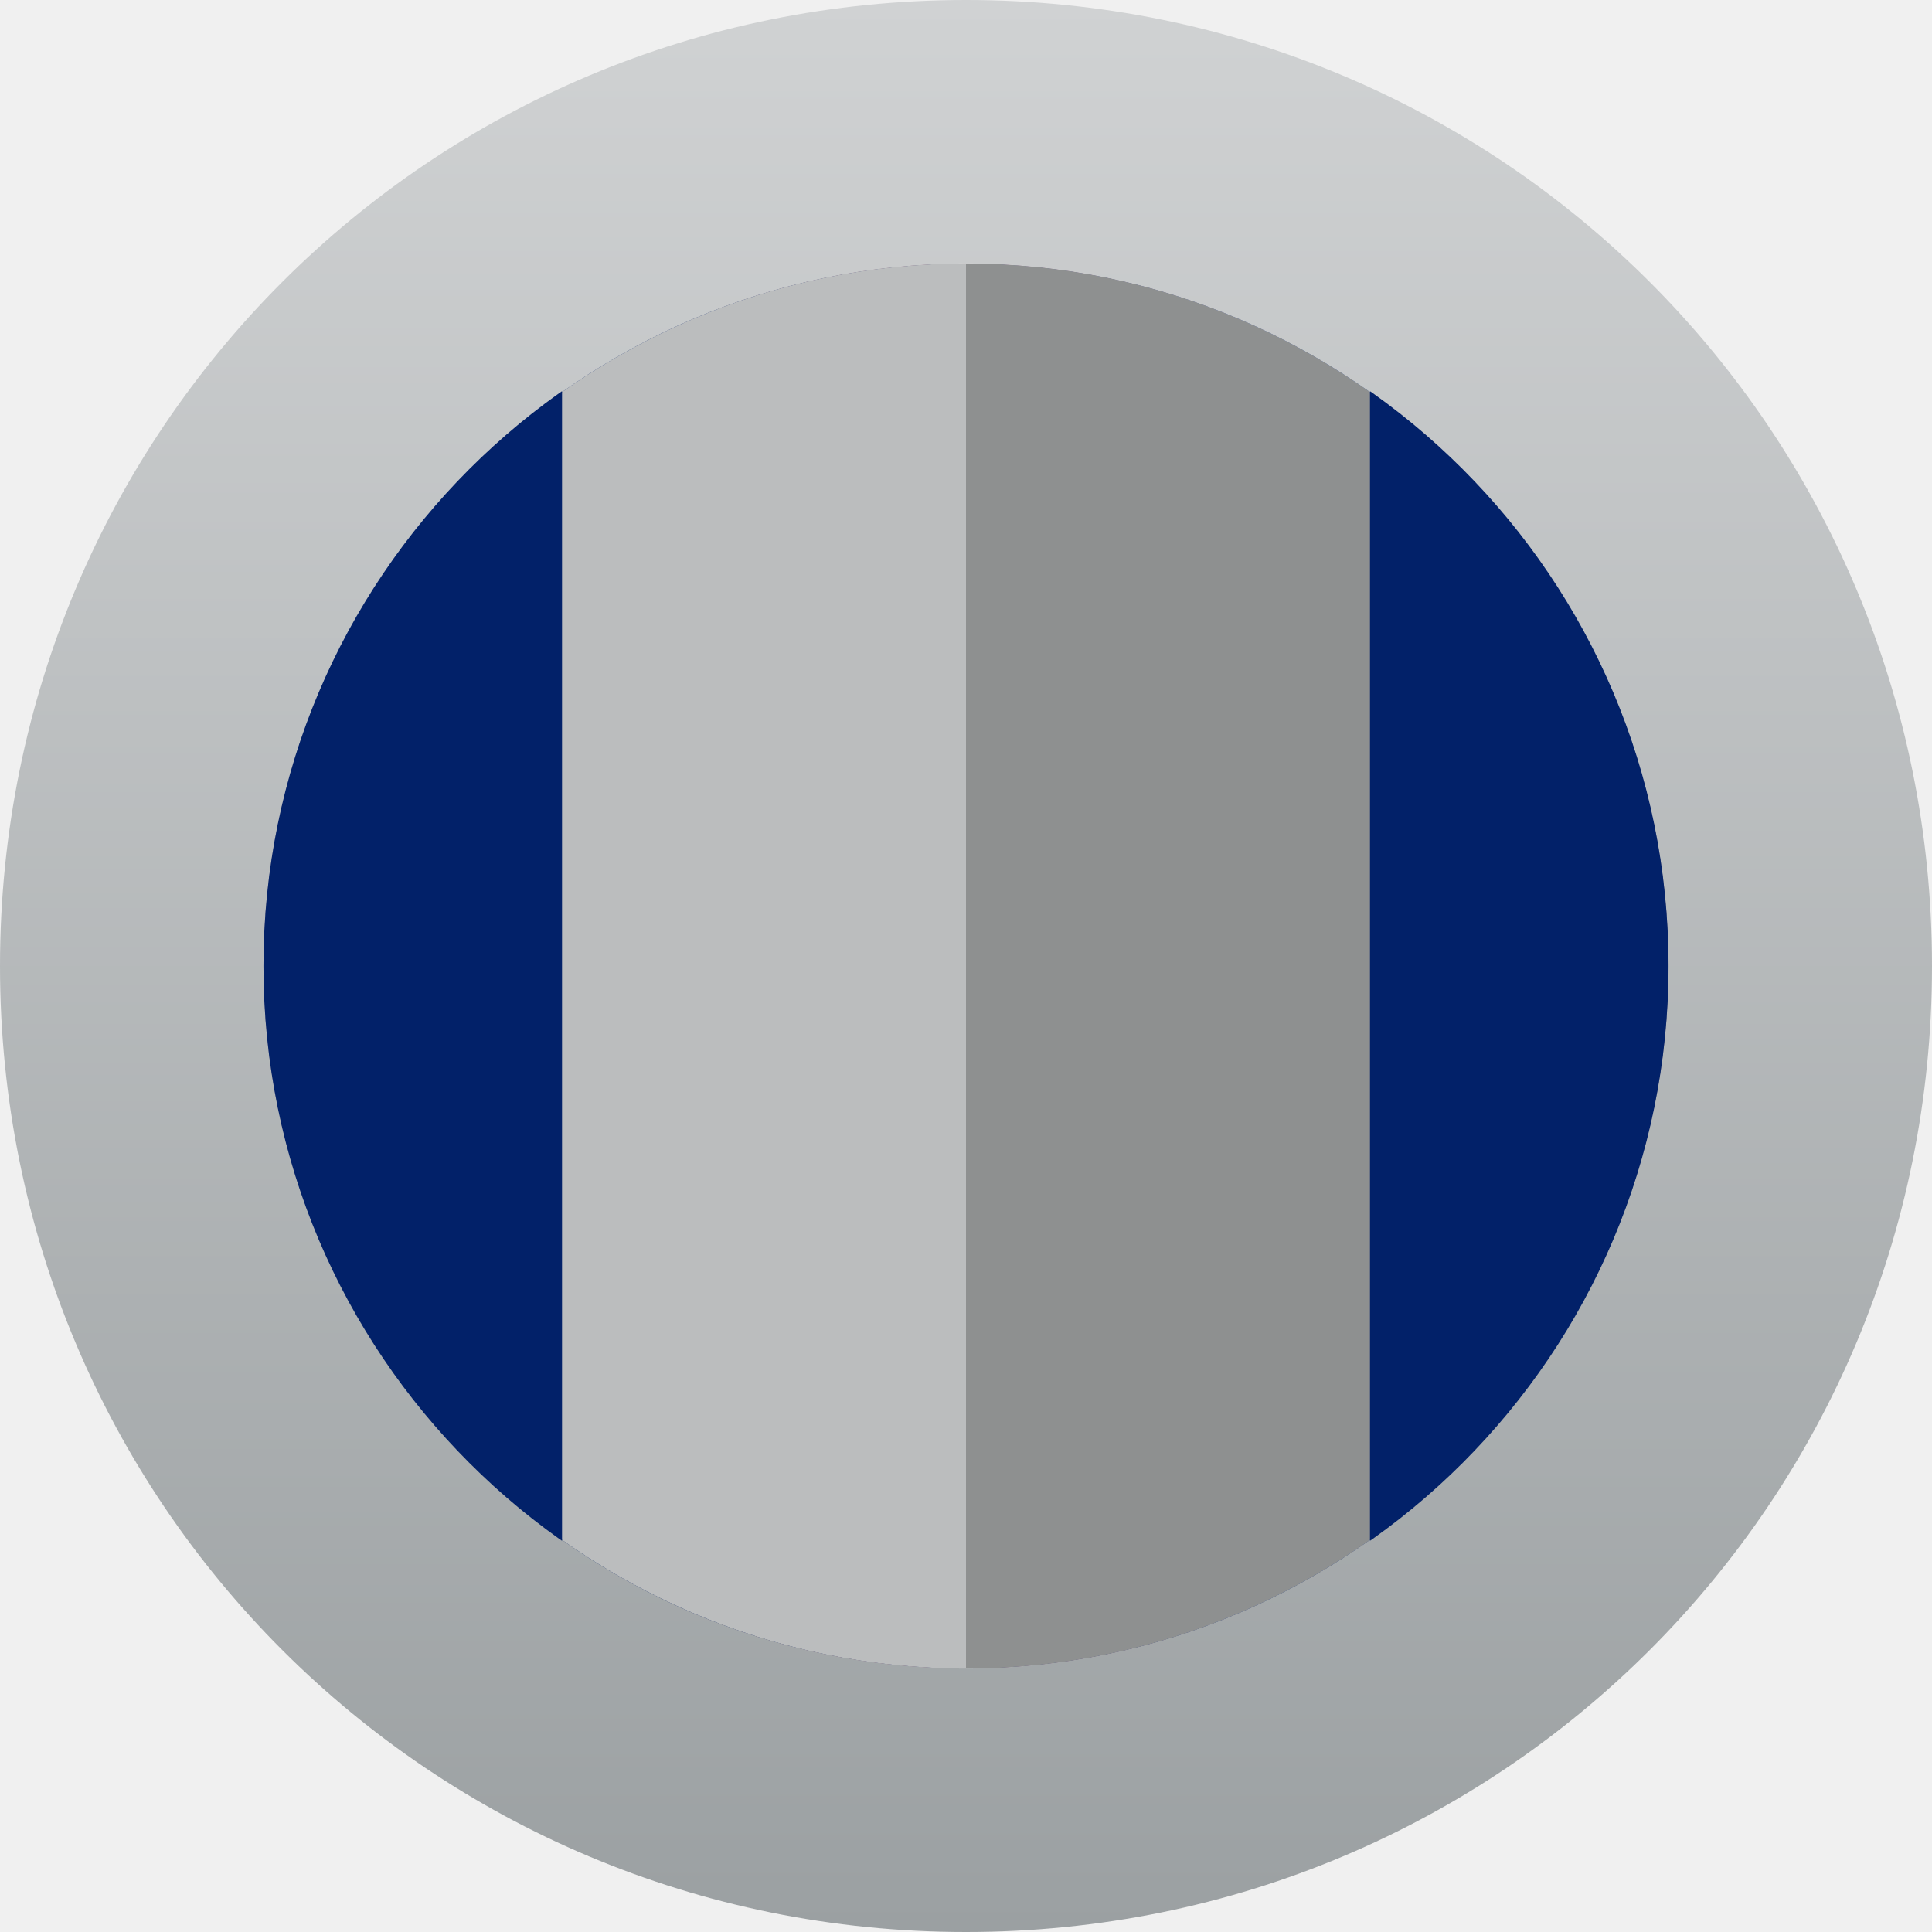
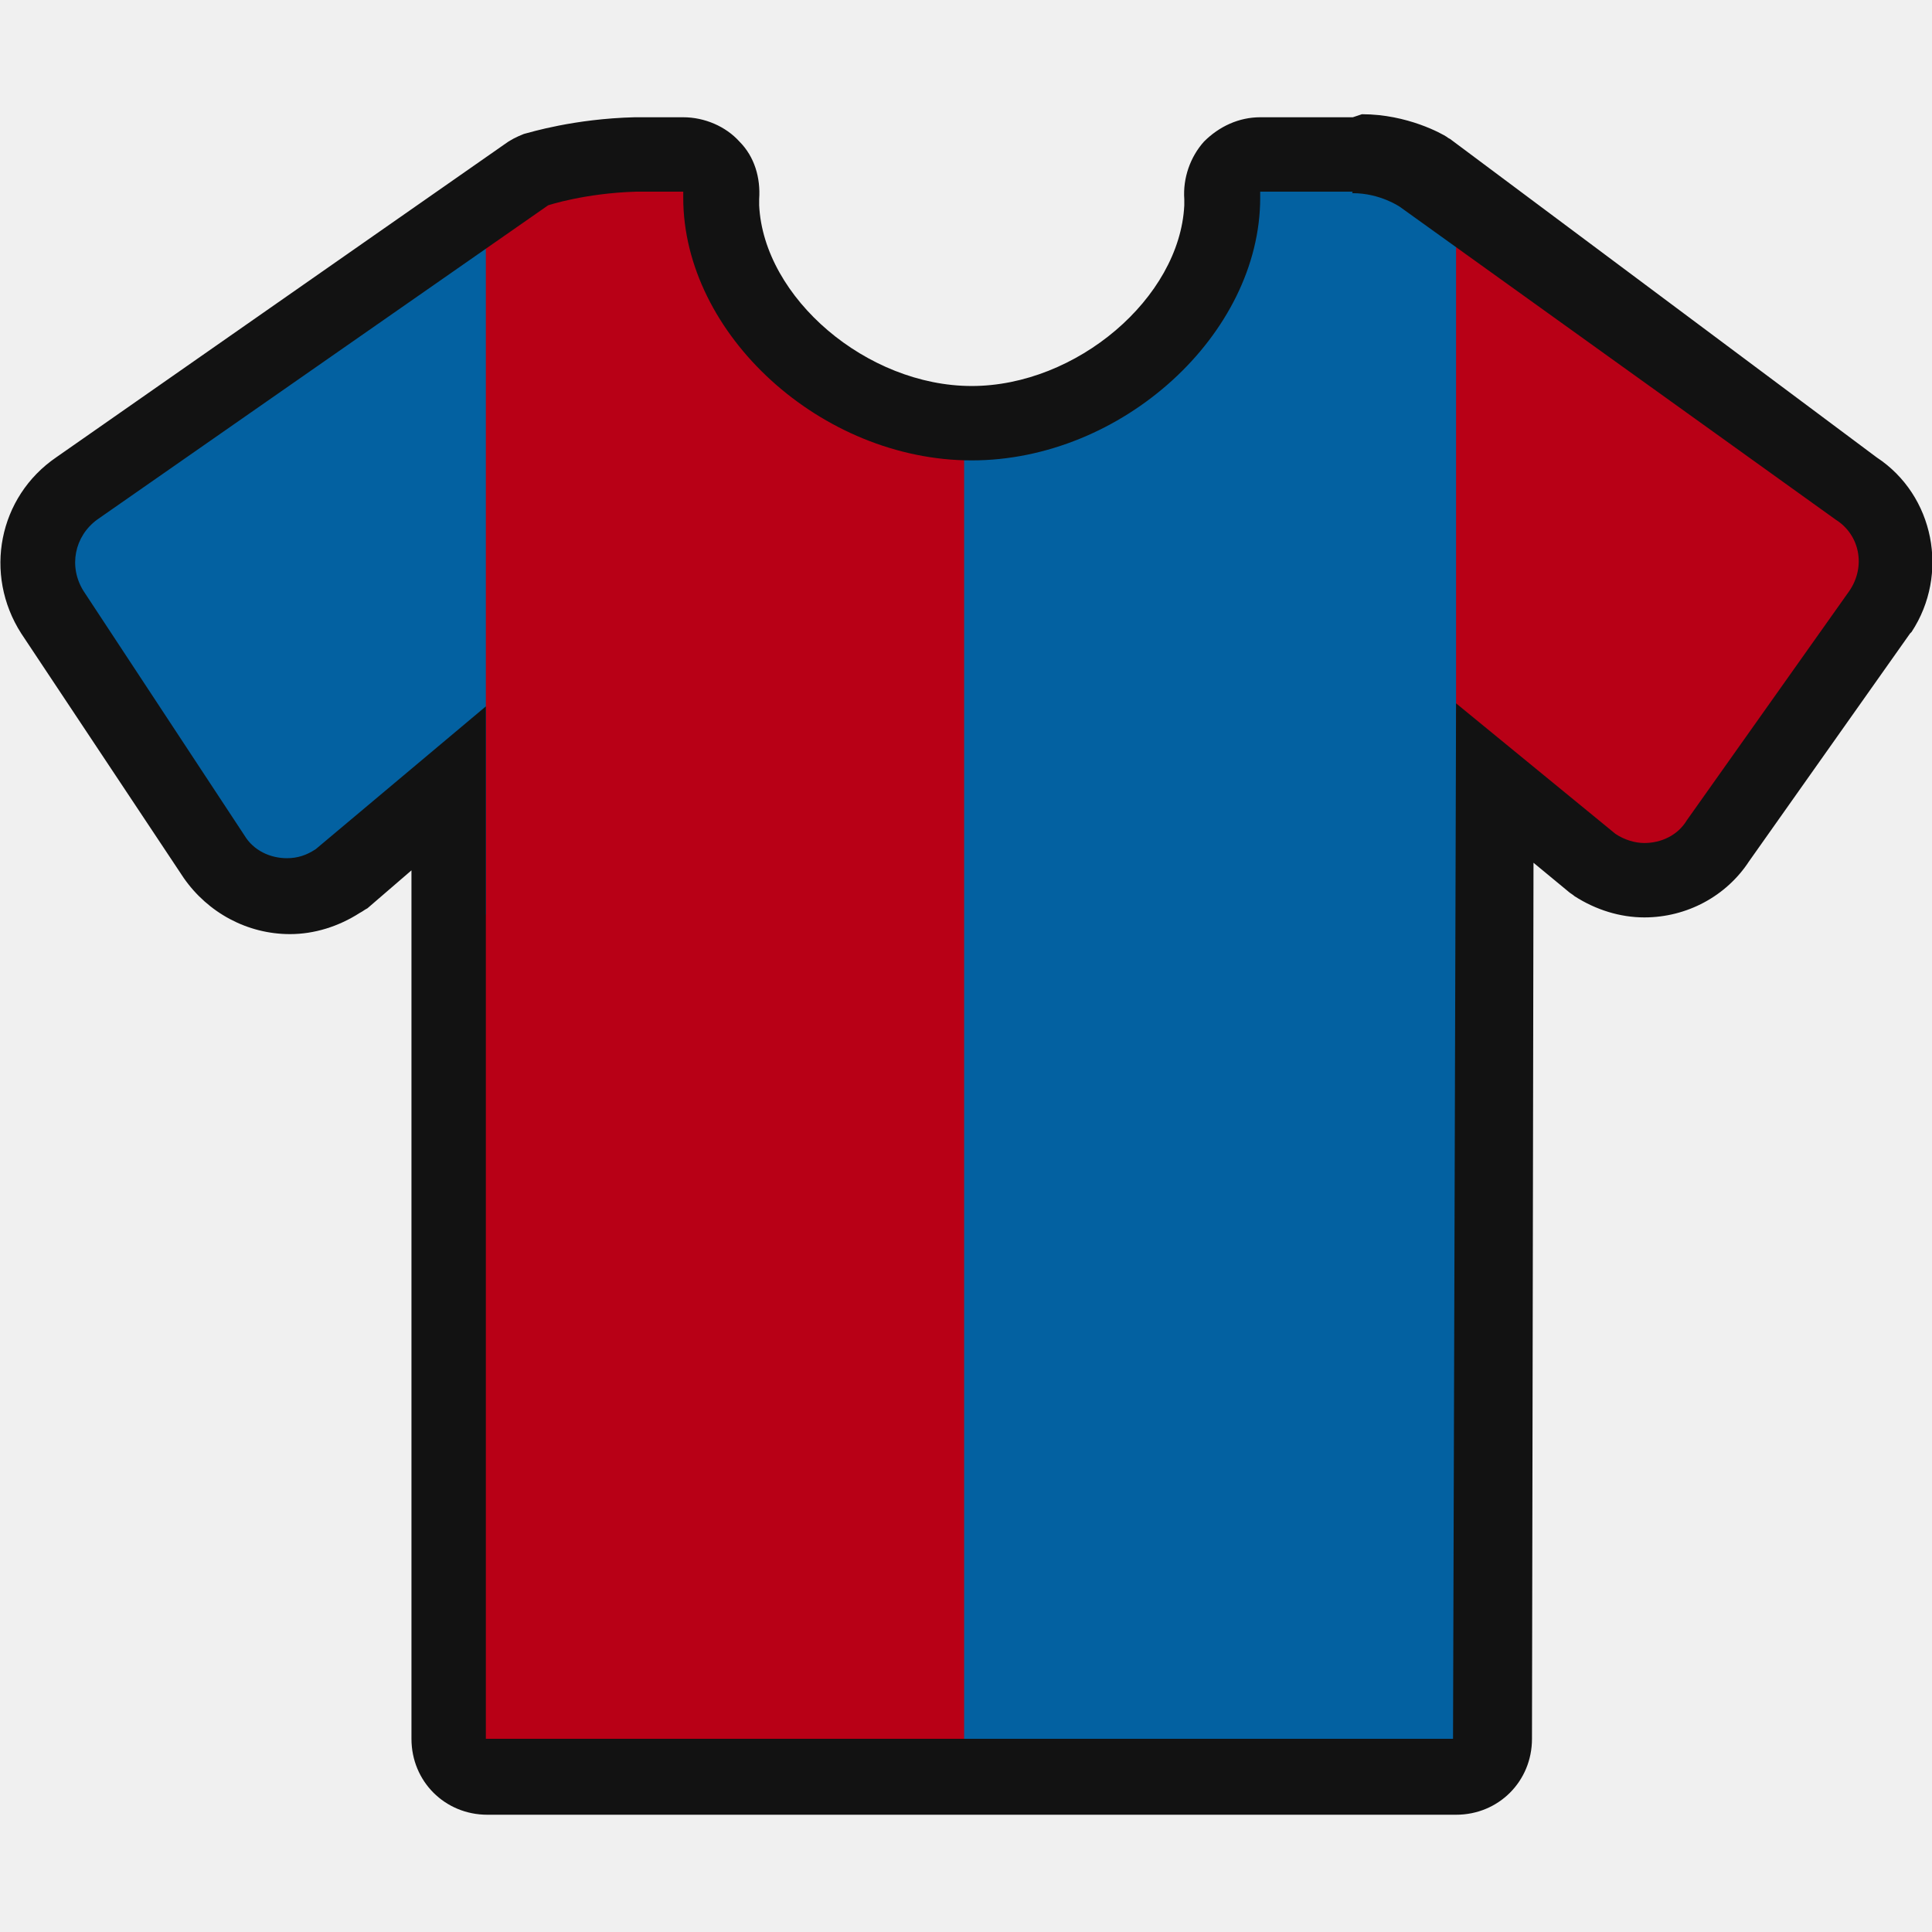
- <svg xmlns="http://www.w3.org/2000/svg" version="1.1" id="Layer_1" x="0px" y="0px" viewBox="-286 409.9 22 22" style="enable-background:new -286 409.9 22 22;">
-   <defs>
-     <linearGradient gradientUnits="userSpaceOnUse" x1="-275" y1="409.9" x2="-275" y2="431.9" id="gradient-0">
-       <stop offset="0" style="stop-color: rgba(208, 210, 211, 1)" />
-       <stop offset="1" style="stop-color: rgba(155, 160, 162, 1)" />
-     </linearGradient>
-   </defs>
-   <style type="text/css">
- 	.st0{fill:#B82E22;}
- 	.st1{fill:#FFFFFF;}
- 	.st2{fill:#243B72;}
- 	.st3{fill:#DF3536;}
- 	.st4{fill:#2E59BA;}
- 	.st5{fill:#E2E2E2;}
- </style>
-   <circle class="st0" cx="-275" cy="420.9" r="8" />
-   <circle class="st2" cx="-275" cy="420.9" r="8" />
-   <path class="st3" d="M-275,428.9c-4.4,0-8-3.6-8-8c0-4.4,3.6-8,8-8V428.9z" style="fill: rgb(187, 189, 190);" />
-   <path class="st4" d="M-275,412.9c4.4,0,8,3.6,8,8c0,4.4-3.6,8-8,8V412.9z" style="fill: rgb(142, 144, 144);" />
-   <g transform="matrix(1, 0, 0, 1, 0, 0.000006)">
-     <path class="st5" d="M-275,409.9c-6.1,0-11,4.9-11,11c0,6.1,4.9,11,11,11s11-4.9,11-11C-264,414.8-268.9,409.9-275,409.9z M-275,428.9c-4.4,0-8-3.6-8-8c0-4.4,3.6-8,8-8s8,3.6,8,8C-267,425.3-270.6,428.9-275,428.9z" style="fill: url(#gradient-0);" />
-   </g>
-   <g transform="matrix(1, 0, 0, 1, -286, 409.9)">
-     <g>
-       <defs>
-         <circle id="SVGID_1_" cx="11" cy="11" r="8" />
-       </defs>
-       <clipPath id="SVGID_2_">
-         <circle cx="11" cy="11" r="8" transform="matrix(1, 0, 0, 1, 0, 0)" style="overflow: visible;" />
-       </clipPath>
-       <g class="st2" style="clip-path: url(#SVGID_2_); fill: rgb(0, 0, 0);">
-         <rect y="0" class="st3" width="6.4" height="22" style="fill: rgb(2, 33, 105);" />
-         <rect x="15.6" y="0" class="st3" width="6.4" height="22" style="fill: rgb(2, 33, 105);" />
-       </g>
-     </g>
+ <svg xmlns="http://www.w3.org/2000/svg" id="svg2" viewBox="0 0 63.623 55.9" x="0px" y="0px" enable-background="new 0 0 856 412" width="400px" height="400px" version="1.1" fill="#000000">
+   <g id="SVGRepo_bgCarrier" stroke-width="0" />
+   <g id="SVGRepo_tracerCarrier" stroke-linecap="round" stroke-linejoin="round" />
+   <g id="SVGRepo_iconCarrier">
+     <path d="M16 54.5c-0.7 0 -1.25 -0.55 -1.25 -1.25V21.95l-3.5 2.95c-0.05 0.05 -0.1 0.05 -0.1 0.1 -0.5 0.3 -1.05 0.5 -1.6 0.5 -1 0 -1.9 -0.5 -2.45 -1.3L1.75 16.15c-0.9 -1.35 -0.5 -3.15 0.85 -4.05L17.45 1.75c0.1 -0.05 0.2 -0.15 0.35 -0.15 0.05 0 1.4 -0.45 3.3 -0.5h1.55c0.35 0 0.7 0.15 0.9 0.4 0.25 0.25 0.35 0.6 0.3 0.95 0 0.05 0 0.15 -0.05 0.2 0.1 3.75 4.05 7.25 8.25 7.25s8.15 -3.5 8.25 -7.25c0 -0.05 0 -0.15 -0.05 -0.2 -0.05 -0.35 0.1 -0.7 0.3 -0.95 0.2 -0.25 0.55 -0.4 0.9 -0.4H44.5c1.2 0 2.15 0.55 2.25 0.6 0.05 0 0.05 0.05 0.1 0.05l14.35 10.35c1.3 0.85 1.7 2.7 0.8 4.05l-5.35 7.6c-0.5 0.8 -1.45 1.3 -2.45 1.3 -0.6 0 -1.15 -0.15 -1.6 -0.5 -0.05 0 -0.05 -0.05 -0.1 -0.1l-3.2 -2.65 -0.1 31.45c0 0.7 -0.55 1.25 -1.25 1.25H16Z" id="path6" style="fill:#0361a1" />
+     <path d="M21.1 1.25c-1.9 0.05 -3.25 0.5 -3.3 0.5 -0.15 0 -0.25 0.1 -0.35 0.15L16 2.905v23.35h-1.25v27.25c0 0.5 0.55 1 1.25 1h15.75v-44.45c-4.1 -0.15 -7.85 -3.6 -7.95 -7.25 0.05 -0.05 0.05 -0.15 0.05 -0.2 0.05 -0.35 -0.05 -0.7 -0.3 -0.95 -0.2 -0.25 -0.55 -0.4 -0.9 -0.4h-1.55zm26.85 1.445v52c0.7 0 1.25 -0.5 1.25 -1l0.1 -31.55 3.2 2.65v0.1c0.5 0.35 1 0.5 1.5 0.5 1 0 2 -0.5 2.5 -1.3l5.5 -7.6c1 -1.35 0.5 -3.2 -1 -4.05L47.95 2.895Z" id="path8" style="fill:#b80016;fill-opacity:1" />
+     <path d="M44.55 2.5c0.9 0 1.55 0.45 1.55 0.45l14.35 10.3c0.8 0.5 1 1.55 0.45 2.35l-5.35 7.55c-0.3 0.5 -0.85 0.75 -1.4 0.75 -0.3 0 -0.65 -0.1 -0.95 -0.3l-5.25 -4.3 -0.1 34.1H16v-34l-5.6 4.7c-0.3 0.2 -0.6 0.3 -0.95 0.3 -0.55 0 -1.1 -0.25 -1.4 -0.75L2.75 15.6c-0.5 -0.8 -0.3 -1.8 0.45 -2.35L18.05 2.9s1.2 -0.4 2.9 -0.45H22.5v0.2c0 4.5 4.55 8.65 9.5 8.65s9.5 -4.15 9.5 -8.65v-0.2H44.55c-0.05 0.05 0 0.05 0 0.05m0 -2.5s-0.05 0 0 0H41.5c-0.7 0 -1.35 0.3 -1.85 0.8 -0.45 0.5 -0.7 1.2 -0.65 1.9v0.2c-0.15 3.05 -3.55 5.95 -7 5.95S25.15 5.95 25 2.9v-0.2c0.05 -0.7 -0.15 -1.4 -0.65 -1.9C23.9 0.3 23.2 0 22.5 0h-1.6c-2 0.05 -3.45 0.5 -3.65 0.55 -0.25 0.1 -0.45 0.2 -0.65 0.35L1.85 11.2C-0.05 12.5 -0.55 15.05 0.7 17l5.35 8.05c0.8 1.15 2.1 1.85 3.5 1.85 0.8 0 1.6 -0.25 2.3 -0.7 0.1 -0.05 0.15 -0.1 0.25 -0.15l1.45 -1.25v28.6c0 1.4 1.1 2.5 2.5 2.5h31.9c1.4 0 2.5 -1.1 2.5 -2.5l0.05 -28.85 1.15 0.95c0.05 0.05 0.15 0.1 0.2 0.15 0.7 0.45 1.5 0.7 2.3 0.7 1.4 0 2.7 -0.7 3.45 -1.85l5.3 -7.5 0.05 -0.05c1.25 -1.9 0.75 -4.5 -1.15 -5.75l-14 -10.45c-0.05 -0.05 -0.1 -0.05 -0.15 -0.1 -0.15 -0.1 -1.3 -0.75 -2.8 -0.75Z" id="path10" style="fill: rgb(18, 18, 18);" />
  </g>
</svg>
